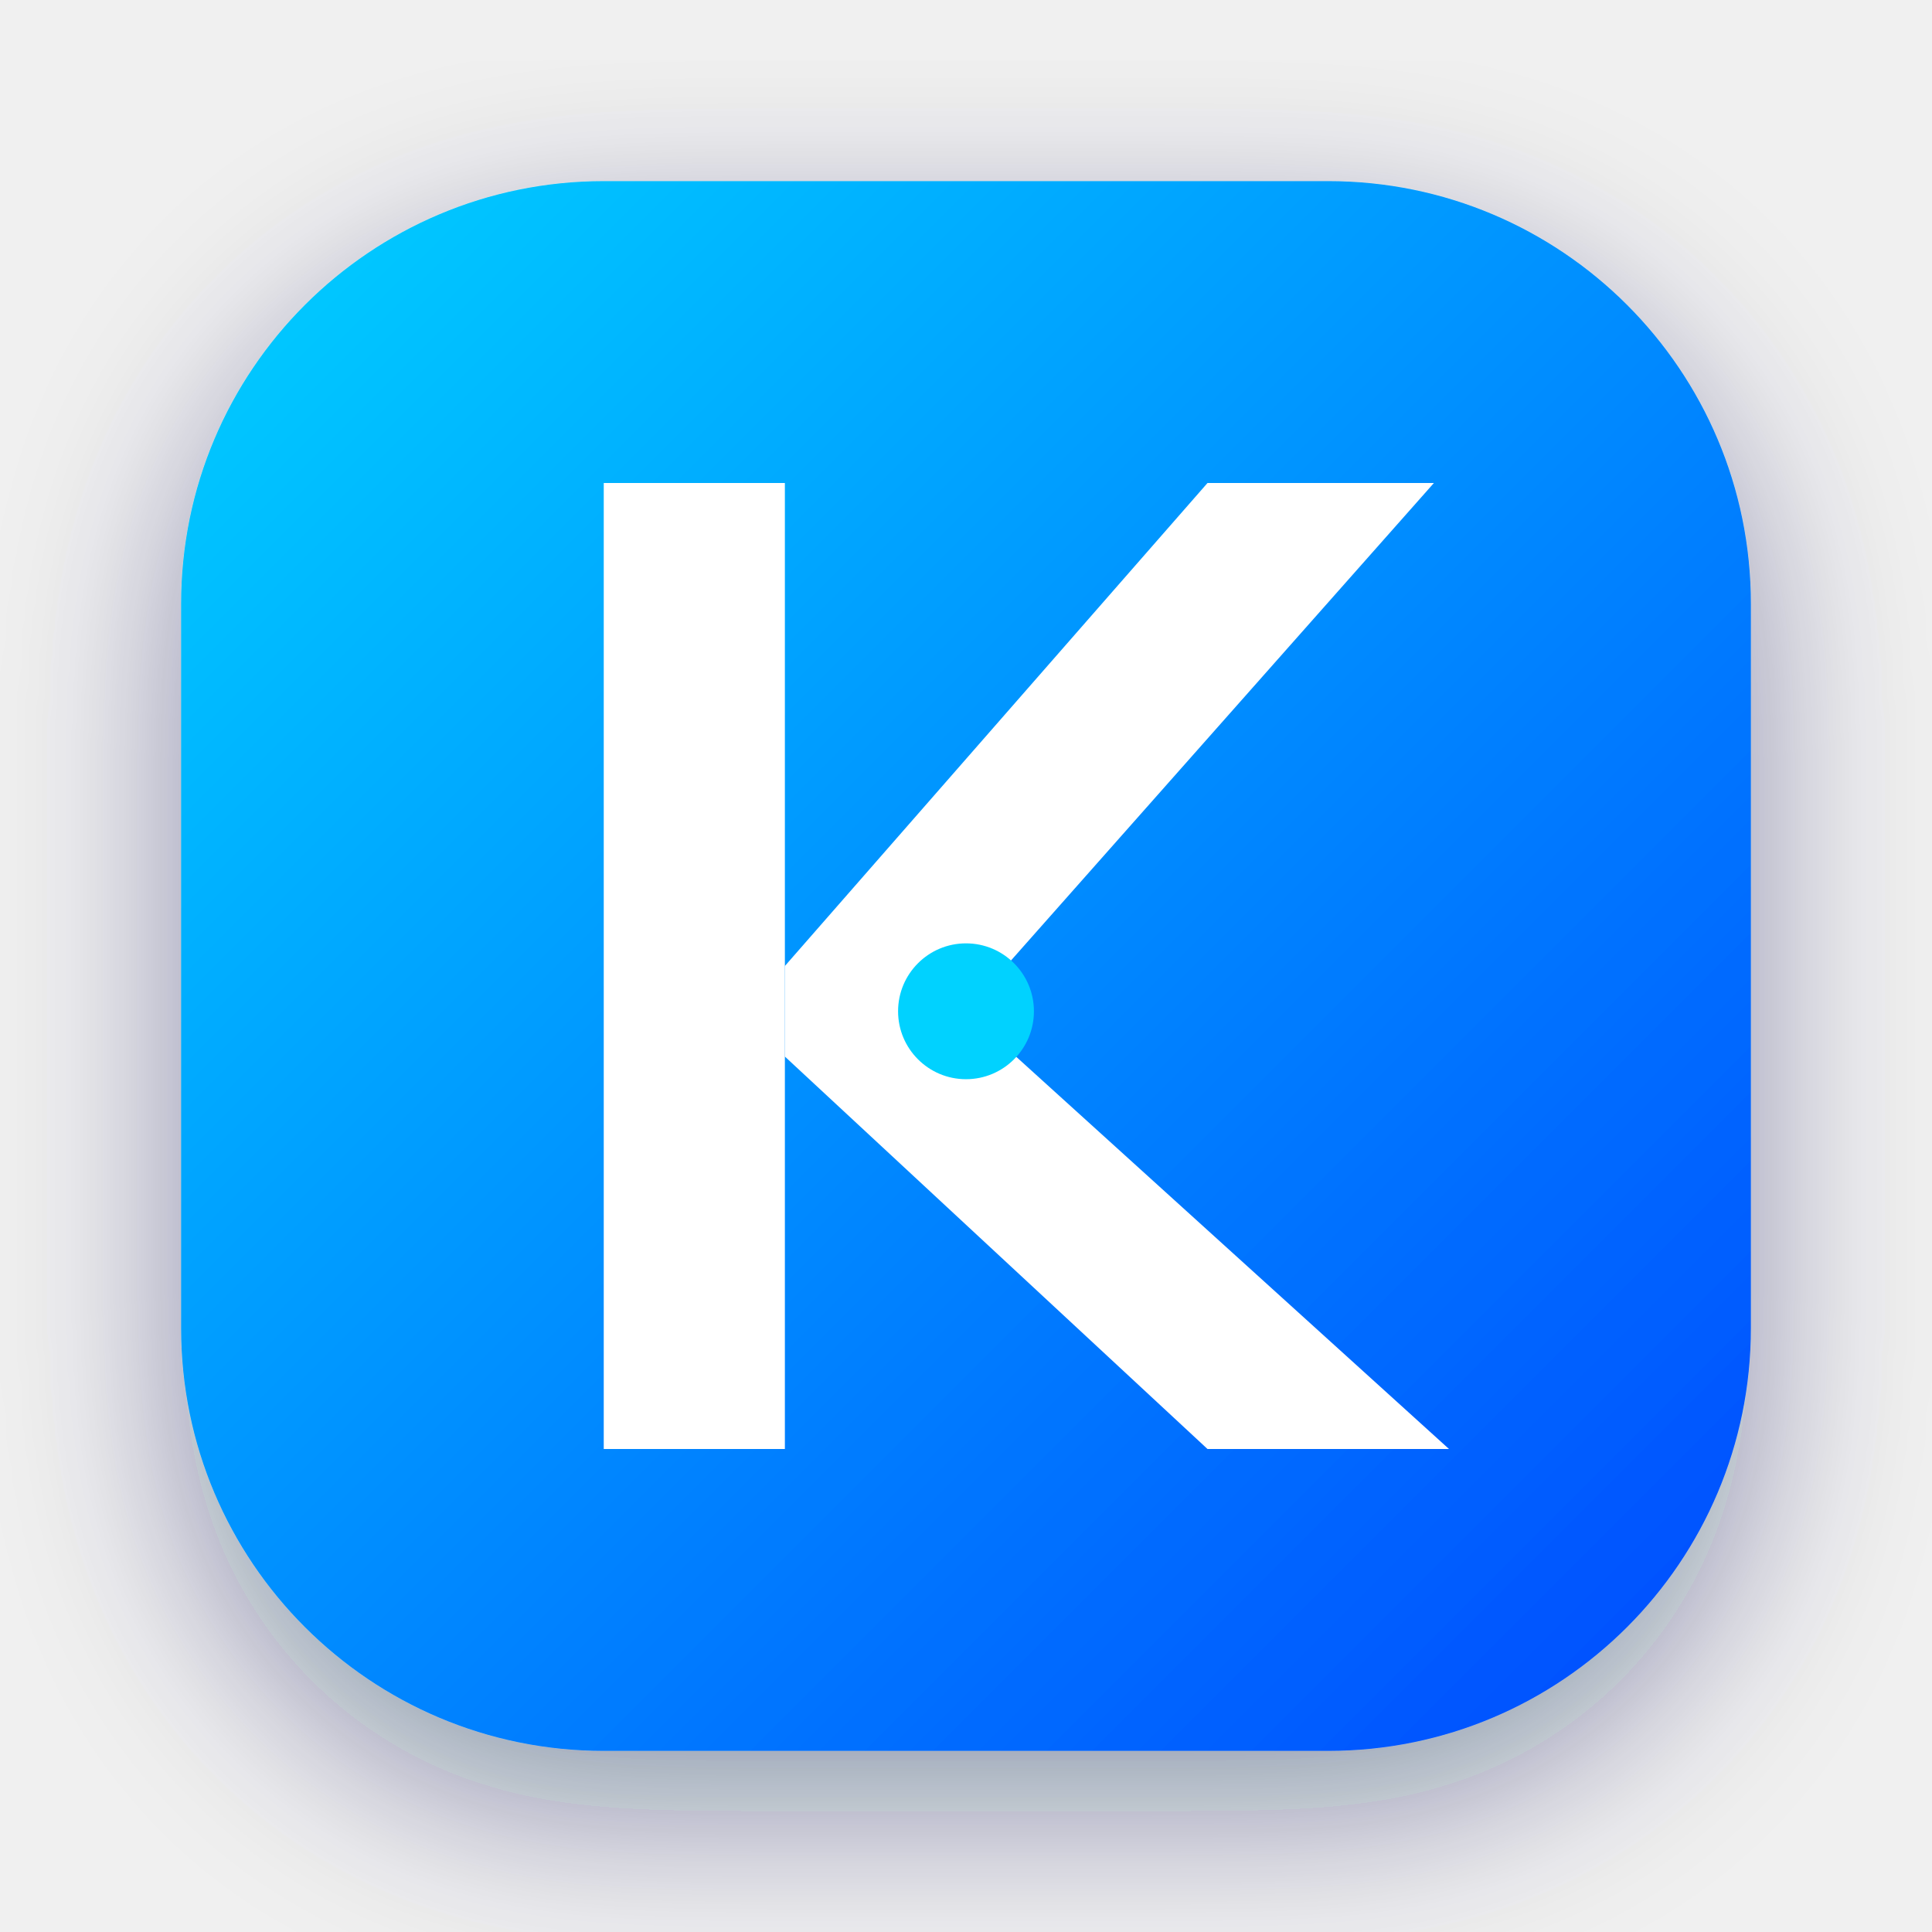
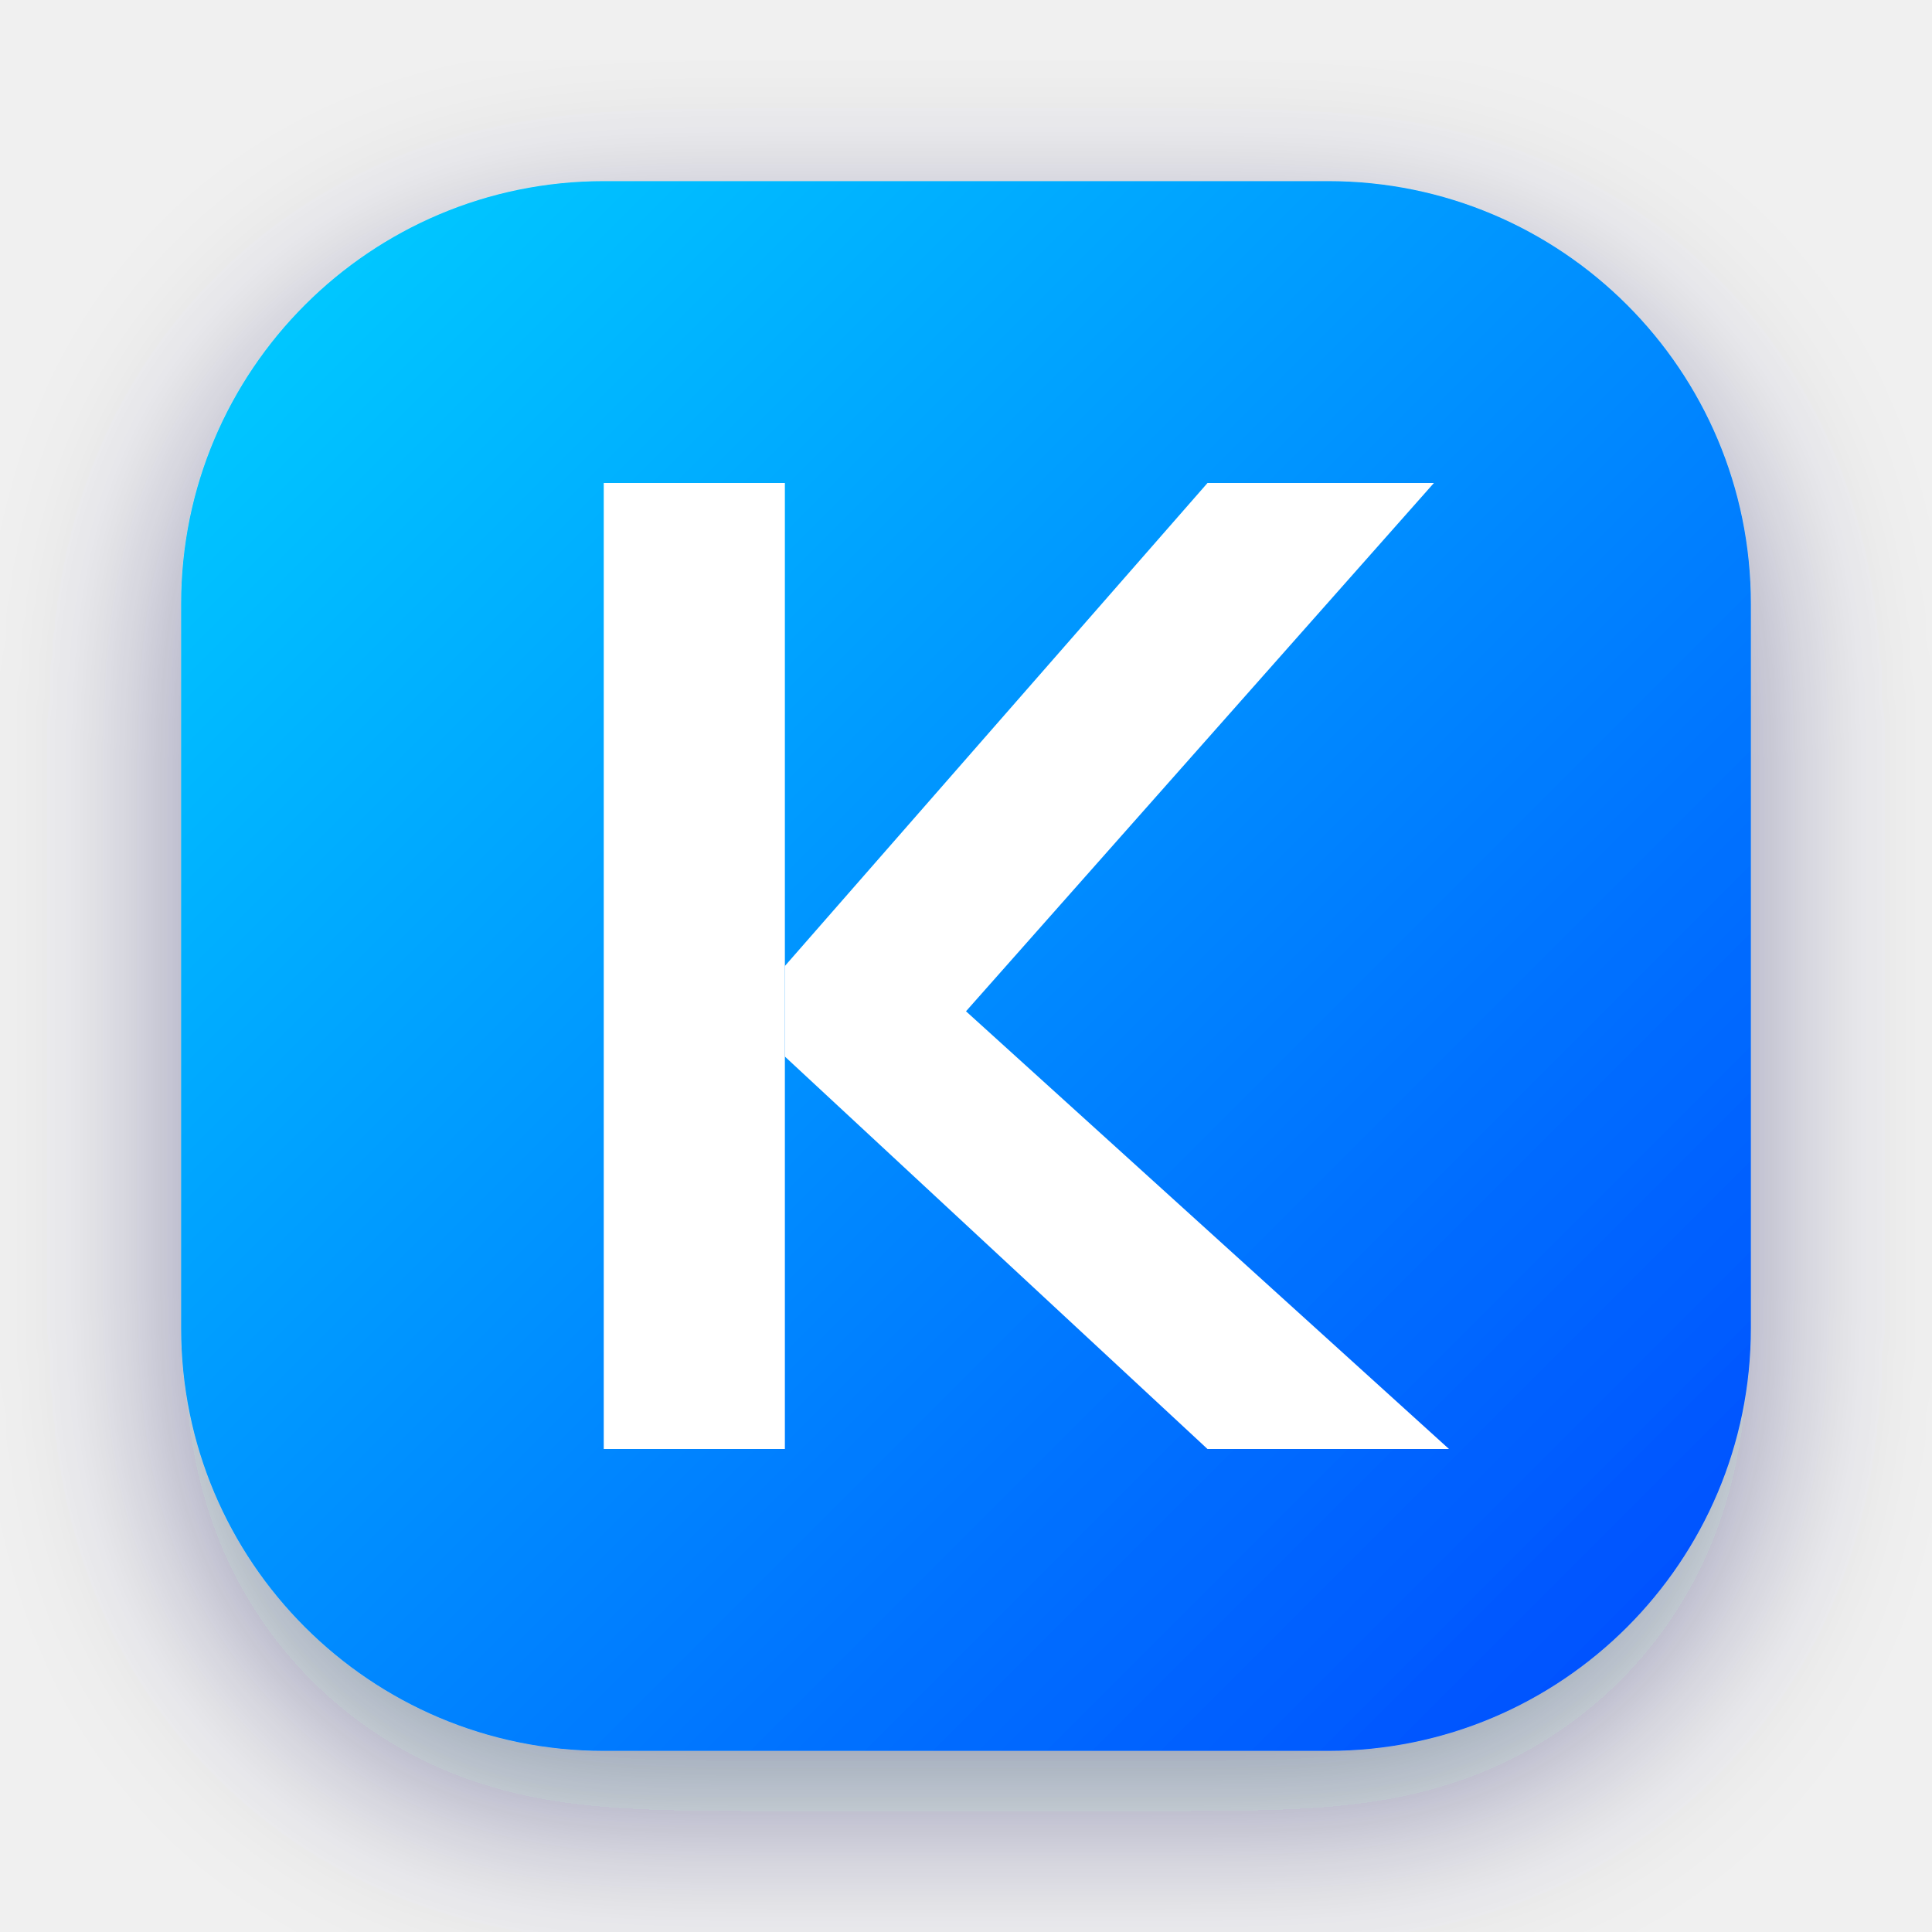
<svg xmlns="http://www.w3.org/2000/svg" viewBox="0 0 128 128" width="128" height="128">
  <defs>
    <linearGradient id="koraGrad" x1="0%" y1="0%" x2="100%" y2="100%">
      <stop offset="0%" stop-color="#00D2FF" />
      <stop offset="100%" stop-color="#0047FF" />
    </linearGradient>
    <filter id="shadow" x="-20%" y="-20%" width="140%" height="140%">
      <feDropShadow dx="0" dy="4" stdDeviation="6" flood-color="#001850" flood-opacity="0.4" />
    </filter>
  </defs>
  <rect x="12" y="12" width="104" height="104" rx="28" fill="url(#koraGrad)" filter="url(#shadow)" />
  <path d="M 40 32 L 52 32 L 52 96 L 40 96 Z" fill="#FFFFFF" />
  <path d="M 52 64 L 80 32 L 95 32 L 64 67 L 96 96 L 80 96 L 52 70 Z" fill="#FFFFFF" />
-   <circle cx="64" cy="67" r="4.5" fill="#00D2FF" />
</svg>
